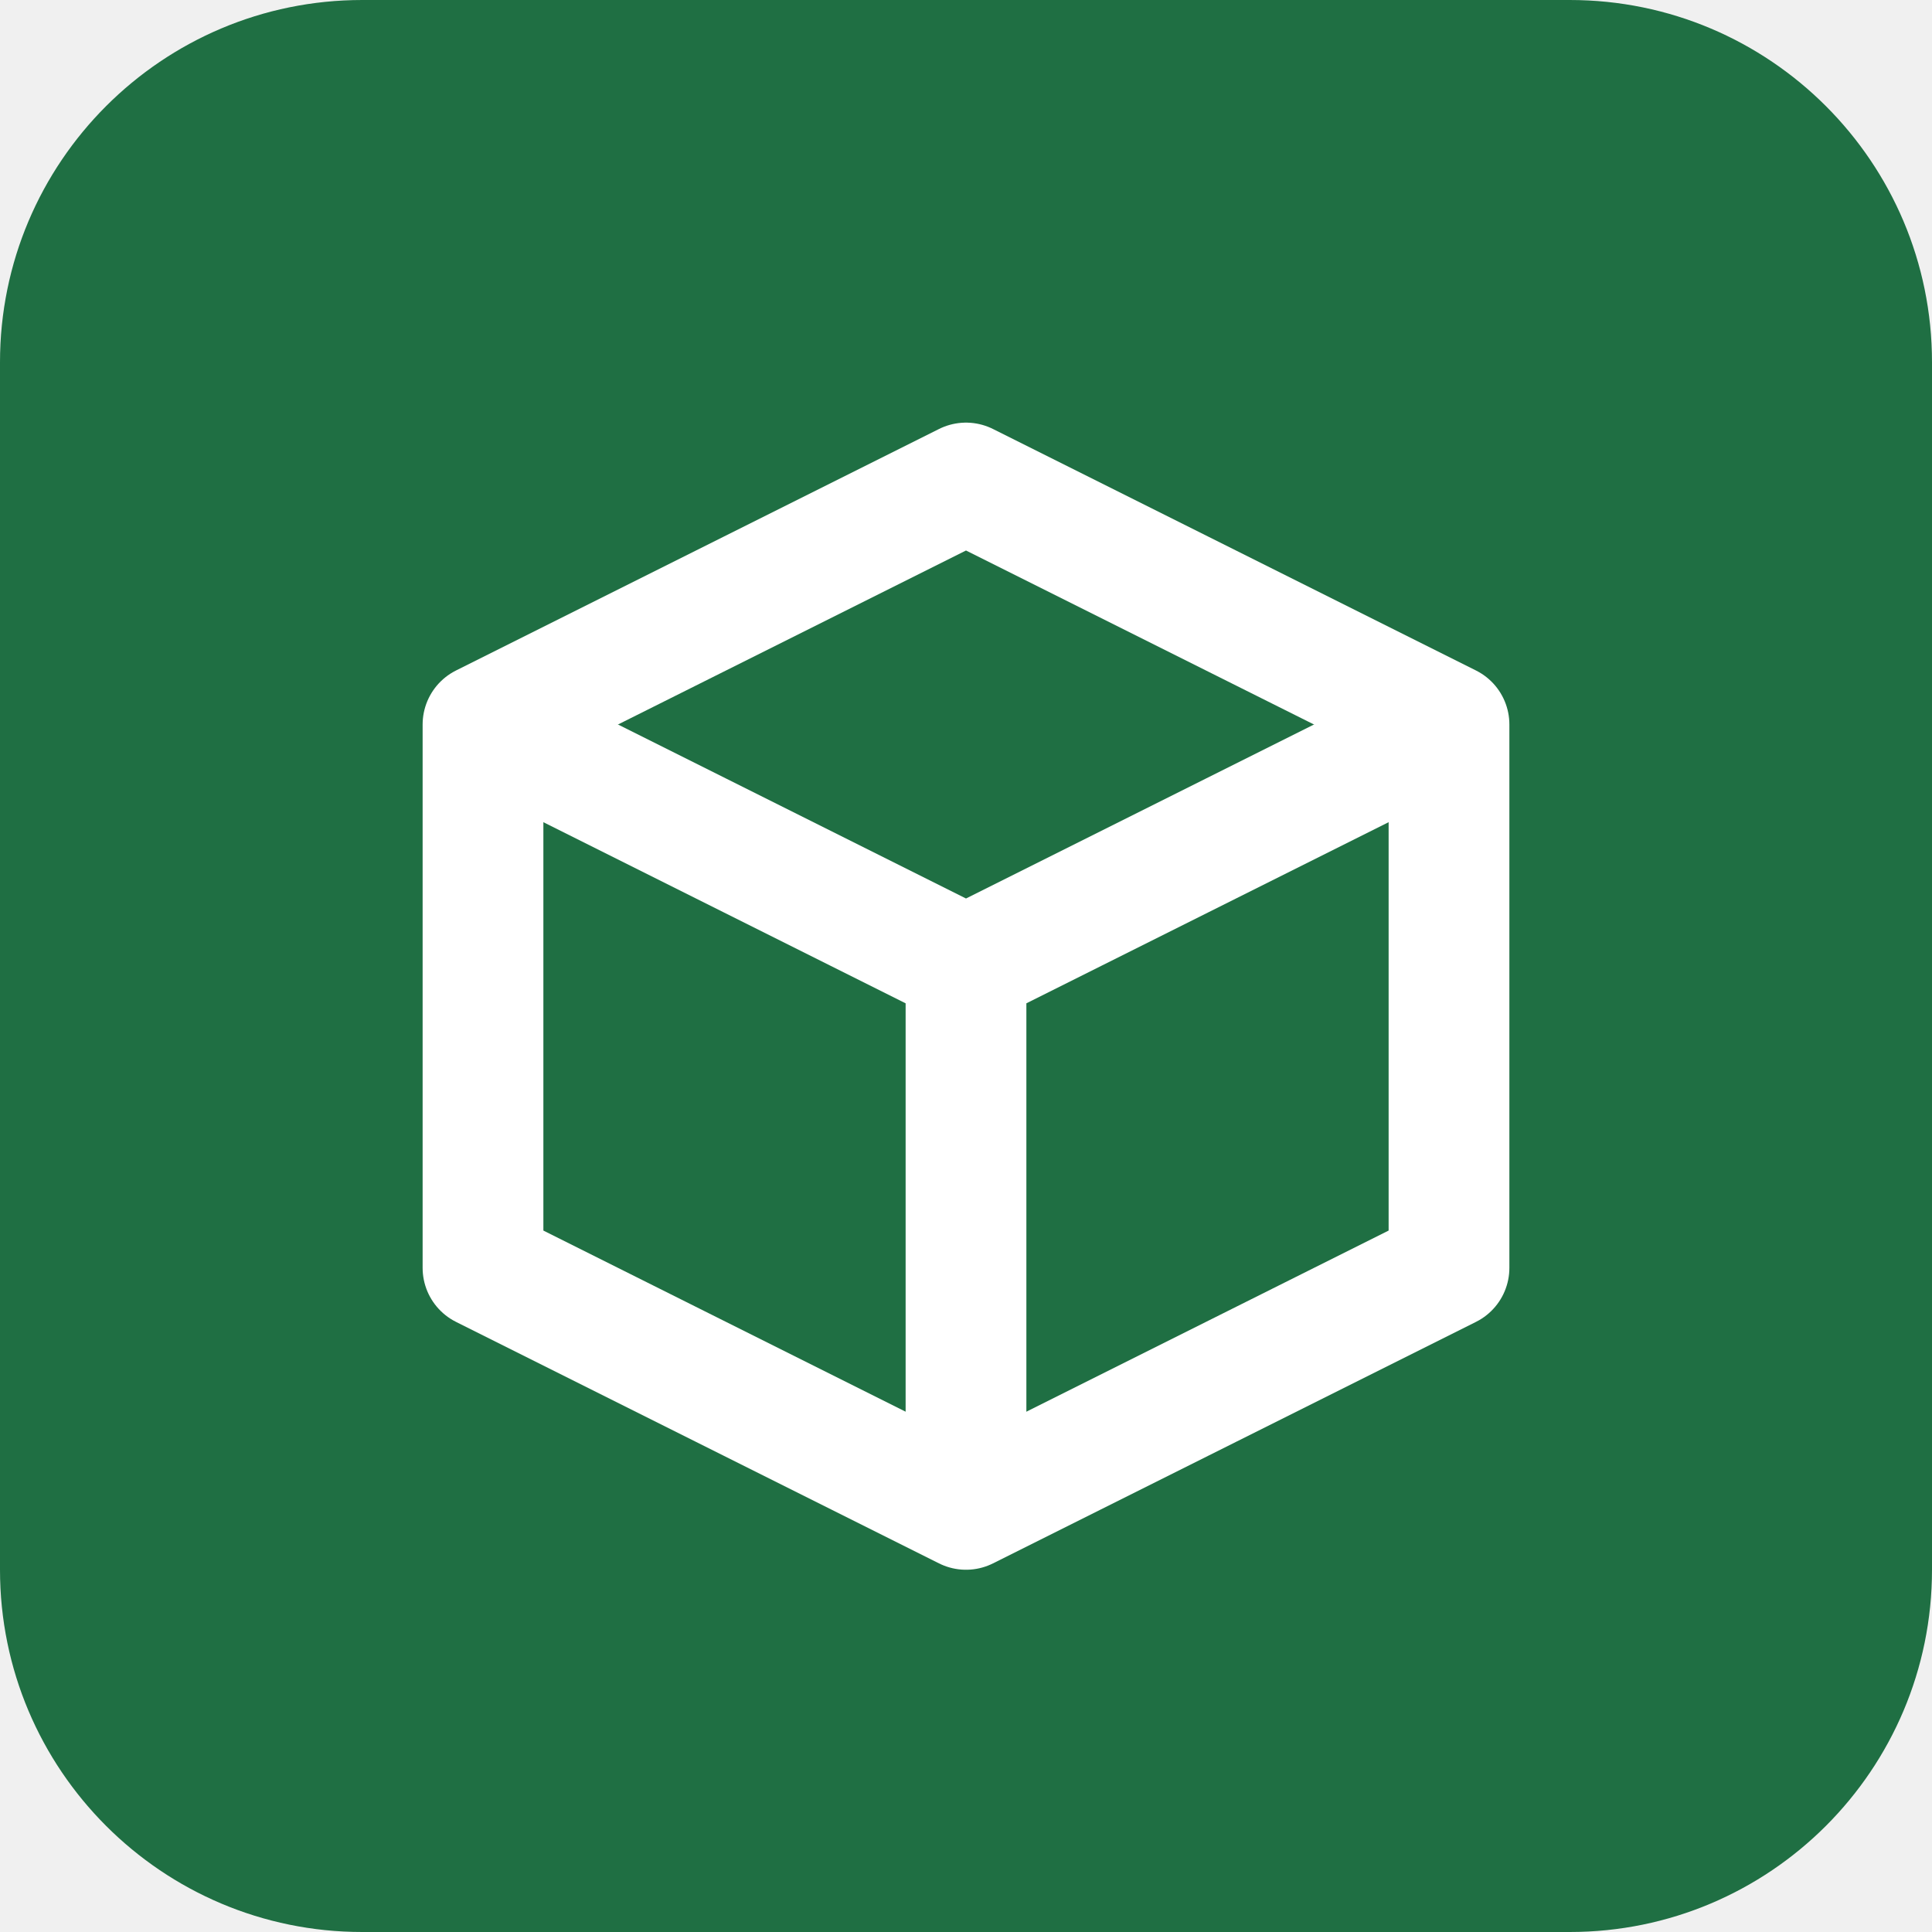
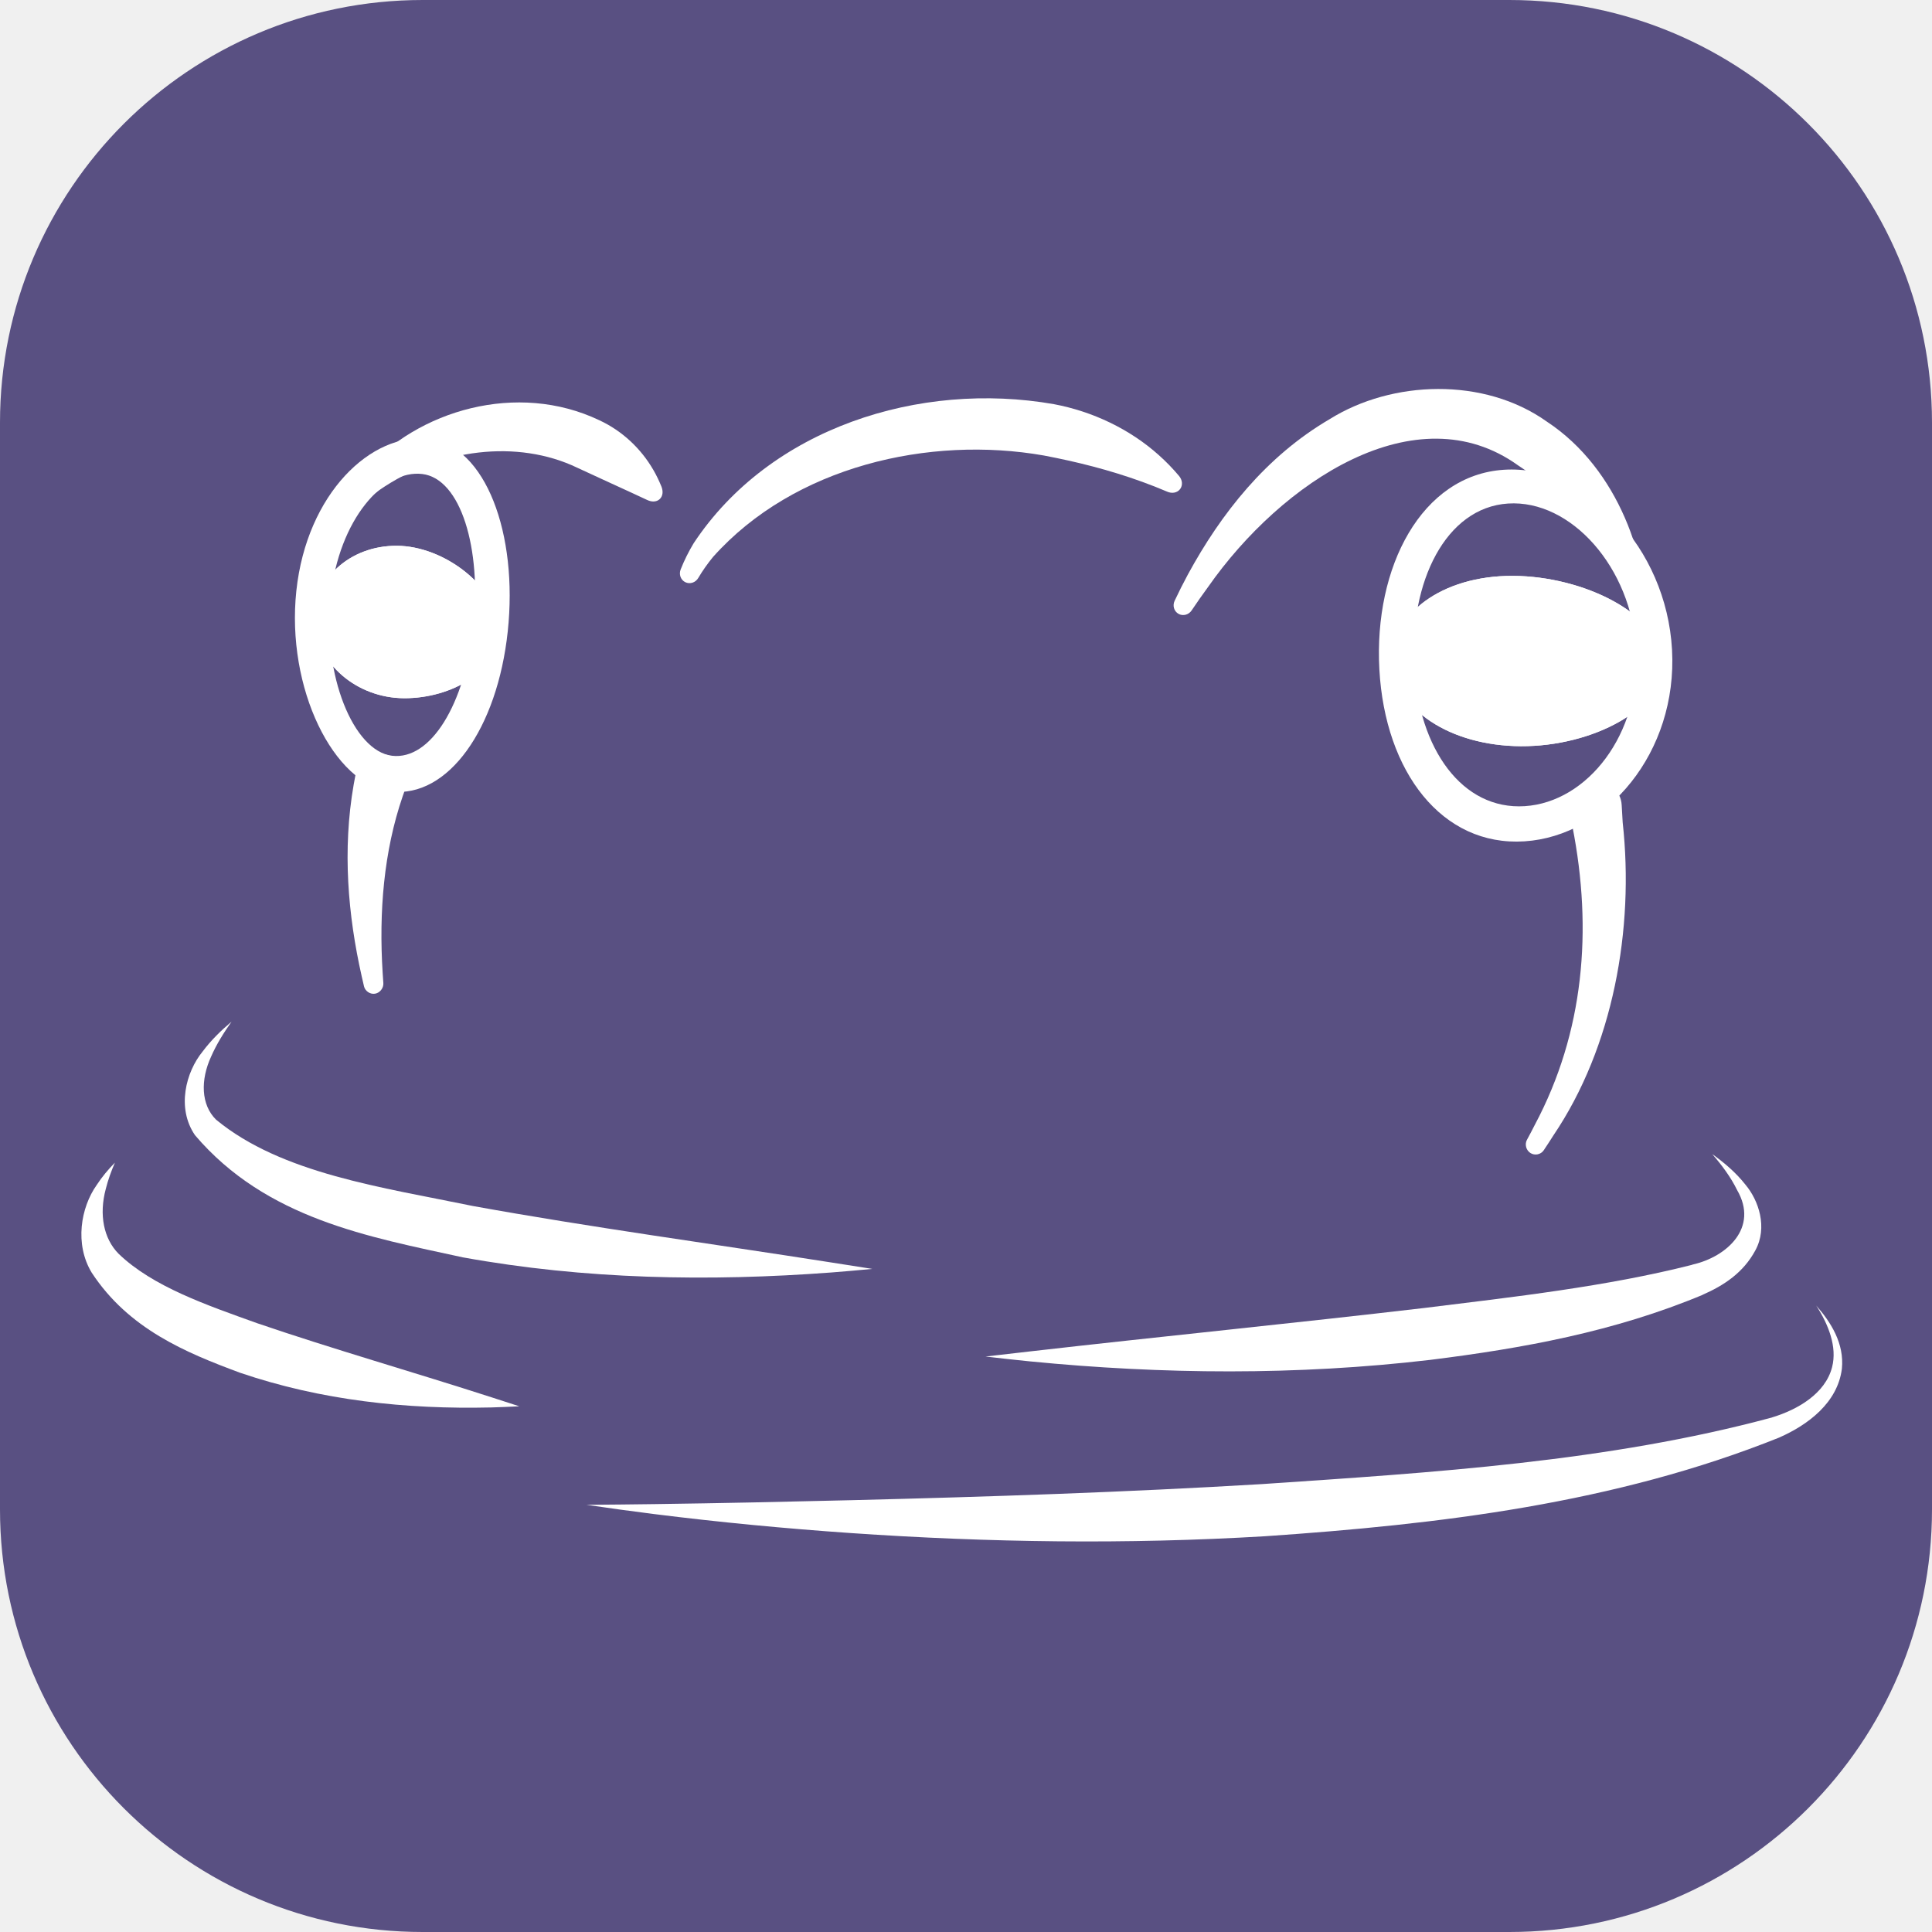
<svg xmlns="http://www.w3.org/2000/svg" viewBox="0 0 32 32">
-   <rect width="32" height="32" rx="6" fill="#1f6f43" />
-   <path d="M8 12l8-4 8 4v9l-8 4-8-4z" fill="none" stroke="#fff" stroke-width="2" stroke-linejoin="round" />
-   <path d="M8 12l8 4 8-4M16 16v9" fill="none" stroke="#fff" stroke-width="2" stroke-linejoin="round" />
+   <rect width="32" height="32" rx="7" fill="#595082" />
+   <g fill="none" transform="translate(1 6.02) scale(0.05769) translate(-180 -268)">
+     <path d="M413.109 527.96C409.153 527.343 405.28 526.735 401.487 526.137C366.771 520.684 332.247 516.029 298.413 509.896C272.504 504.548 243.458 500.609 224.696 485.108C220.344 480.828 220.197 473.665 223.286 466.988C224.795 463.521 226.878 460.179 229.145 456.974C226.146 459.509 223.269 462.29 220.829 465.563C216.045 471.409 213.292 481.763 218.653 489.575C239.135 513.614 268.62 518.769 295.597 524.651C330.629 530.997 366.187 531.621 401.356 528.985C405.199 528.684 409.116 528.343 413.109 527.96Z" fill="#fff" />
+     <path d="M445.618 553.117C445.618 553.117 445.618 553.117 445.618 553.117C449.934 553.624 454.175 554.086 458.343 554.506C496.511 558.253 535.067 558.564 573.304 554.077C599.799 550.764 626.162 546.018 651.716 535.319L651.389 535.435C657.643 532.713 663.216 529.007 666.642 522.63C670.228 516.041 667.592 508.308 663.805 503.789C661.02 500.249 657.743 497.505 654.266 494.994C657.067 498.234 659.586 501.616 661.392 505.309C667.699 516.158 658.402 524.506 648.653 526.708L648.326 526.825C623.924 533.013 597.352 535.999 571.563 539.18C534.118 543.574 496.377 547.304 458.326 551.656C454.172 552.136 449.936 552.624 445.618 553.117Z" fill="#fff" />
+     <path d="M311.753 567.404C311.753 567.404 311.753 567.404 311.753 567.404C309.135 566.558 306.598 565.731 304.074 564.915C281.058 557.481 258.398 551.033 236.586 543.581C222.095 538.379 206.531 533.076 196.729 523.624C192.403 519.278 191.063 512.353 193.037 504.994C193.667 502.471 194.578 499.944 195.655 497.454C195.655 497.454 195.655 497.454 195.655 497.454C193.751 499.392 191.973 501.503 190.435 503.859C185.849 510.326 184.03 520.843 188.994 529.033C199.592 545.207 215.995 551.988 231.565 557.767C254.935 565.74 279.303 568.3 303.644 567.737C306.316 567.663 308.996 567.549 311.753 567.404Z" fill="#fff" />
+     <path d="M331.079 595.691C337.502 596.644 343.941 597.523 350.39 598.335C369.201 600.702 388.078 602.494 407 603.805C446.616 606.533 486.21 607.083 525.848 604.714C575.761 601.304 626.269 595.356 673.712 576.292L673.485 576.377C681.825 572.702 690.255 566.355 691.481 556.635C692.211 549.392 688.346 543.284 684.107 538.478C687.615 543.877 690.173 550.348 688.672 556.162C686.722 563.785 678.741 568.366 671.58 570.549L671.354 570.634C624.325 583.313 574.164 586.417 525.007 589.74C485.896 592.077 446.756 593.381 407.248 594.358C388.371 594.823 369.491 595.233 350.561 595.489C344.07 595.577 337.576 595.646 331.079 595.691Z" fill="#fff" />
+     <path d="M628.259 394.763C628.151 392.768 627.255 390.918 625.716 389.626C624.18 388.333 622.126 387.704 620.059 387.871C617.993 388.039 616.098 388.988 614.846 390.507C613.591 392.026 613.081 393.989 613.374 395.97C613.374 395.97 613.374 395.97 613.374 395.97C613.624 397.669 613.882 399.358 614.14 401.038C619.944 430.654 617.452 460.034 603.353 486.536C602.609 488.006 601.859 489.439 601.056 490.915C600.718 491.537 600.645 492.29 600.836 492.999C601.028 493.709 601.469 494.316 602.078 494.697C602.686 495.078 603.418 495.205 604.128 495.061C604.838 494.916 605.467 494.511 605.862 493.925C605.862 493.925 605.862 493.925 605.862 493.925C606.827 492.487 607.739 491.089 608.648 489.647C625.797 464.268 631.917 430.389 628.55 399.789C628.448 398.096 628.348 396.419 628.259 394.763Z" fill="#fff" />
+     <path d="M267.178 446.847C267.339 447.518 267.781 448.113 268.375 448.506C268.971 448.898 269.671 449.057 270.352 448.941C271.033 448.825 271.649 448.442 272.095 447.873C272.539 447.303 272.778 446.593 272.727 445.903C272.727 445.903 272.727 445.903 272.727 445.903C272.655 444.932 272.589 443.958 272.53 442.986C271.417 425.513 272.842 408.08 278.281 392.259C278.58 391.377 278.889 390.509 279.211 389.636C279.899 387.751 279.786 385.737 278.809 384.014C277.837 382.293 276.08 381.003 274.013 380.453C271.946 379.903 269.765 380.144 268.038 381.147C266.305 382.148 265.168 383.829 264.788 385.796C264.788 385.796 264.788 385.796 264.788 385.796C264.58 386.838 264.389 387.871 264.21 388.914C260.939 407.686 262.563 426.426 266.507 443.929C266.724 444.904 266.949 445.879 267.178 446.847Z" fill="#fff" />
+     <path d="M263.879 303.443C263.495 304.037 263.296 304.748 263.369 305.46C263.442 306.172 263.775 306.82 264.307 307.272C264.838 307.723 265.532 307.948 266.247 307.905C266.961 307.862 267.631 307.55 268.155 307.076C268.155 307.076 268.155 307.076 268.155 307.076C269.253 306.105 270.432 305.173 271.645 304.306C288.936 292.406 311.228 289.728 328.354 297.913C333.318 300.229 338.345 302.504 344.051 305.138C345.481 305.804 346.907 306.447 348.429 307.173C349.024 307.456 349.678 307.651 350.338 307.63C350.999 307.61 351.607 307.378 352.064 306.956C352.521 306.535 352.8 305.946 352.874 305.288C352.948 304.631 352.806 303.963 352.571 303.347C351.886 301.68 351.148 300.125 350.254 298.587C346.72 292.465 341.339 287.366 334.73 284.301C311.264 273.11 282.61 281.271 266.997 299.319C265.875 300.632 264.817 302.018 263.879 303.443Z" fill="#fff" />
+     <path d="M499.906 336.148C499.6 336.801 499.525 337.551 499.729 338.249C499.933 338.948 500.395 339.535 501.02 339.885C501.645 340.236 502.388 340.325 503.092 340.136C503.797 339.948 504.4 339.494 504.801 338.894C504.801 338.894 504.801 338.894 504.801 338.894C506.343 336.582 507.877 334.401 509.512 332.172C530.658 301.959 569.255 276.244 598.504 297.254C606.557 302.558 614.1 309.48 621.637 317.256C623.55 319.249 625.362 321.133 627.295 323.261C627.756 323.764 628.352 324.158 629.028 324.312C629.705 324.466 630.399 324.373 630.981 324.04C631.562 323.707 631.995 323.154 632.206 322.491C632.418 321.827 632.382 321.113 632.185 320.459C632.185 320.459 632.185 320.459 632.185 320.459C631.28 317.606 630.35 314.998 629.154 312.27C624.516 301.612 617.183 291.564 606.787 284.705C588.715 271.83 562.299 272.827 544.466 283.962C526.128 294.674 513.205 311.151 503.741 328.543C502.371 331.079 501.131 333.552 499.906 336.148Z" fill="#fff" />
+     <path d="M358.083 327.155C357.822 327.827 357.796 328.578 358.045 329.261C358.293 329.943 358.791 330.499 359.436 330.808C360.081 331.117 360.827 331.158 361.517 330.926C362.208 330.693 362.78 330.204 363.144 329.582C363.144 329.582 363.144 329.582 363.144 329.582C364.396 327.466 365.827 325.45 367.405 323.525C390.68 297.491 429.491 288.642 462.379 294.429C471.861 296.236 481.162 298.559 490.643 301.997C493.027 302.867 495.384 303.785 497.796 304.817C498.42 305.087 499.122 305.209 499.803 305.082C500.483 304.956 501.083 304.597 501.484 304.065C501.885 303.534 502.065 302.859 502 302.171C501.935 301.482 501.624 300.841 501.193 300.316C501.193 300.316 501.193 300.316 501.193 300.316C499.39 298.174 497.468 296.184 495.361 294.308C487.004 286.822 476.335 281.769 465.243 279.686C426.669 272.933 383.71 286.52 361.808 319.633C360.357 322.054 359.101 324.566 358.083 327.155Z" fill="#fff" />
+     <path d="M594.454 298.521C618.099 296.997 641.086 320.727 642.715 350.186C644.343 379.645 623.997 403.676 600.352 405.201C576.707 406.725 560.319 385.314 558.69 355.855C557.062 326.397 570.809 300.046 594.454 298.521ZM632.458 350.455C631.132 326.462 613.602 307.057 595.65 308.215C577.699 309.372 567.34 330.78 568.666 354.773C569.993 378.766 582.502 396.259 600.454 395.101C618.406 393.944 633.784 374.448 632.458 350.455Z" fill="#fff" />
+     <path d="M247.75 333.257C250.741 305.3 269.313 287.709 285.723 289.652C302.134 291.595 311.435 316.975 308.444 344.932C305.453 372.89 291.302 392.838 274.891 390.895C258.481 388.952 244.759 361.215 247.75 333.257ZM283.887 299.737C272.795 298.423 259.984 312.72 257.594 335.058C255.205 357.397 264.14 379.319 275.232 380.632C286.325 381.946 296.17 365.833 298.56 343.495C300.95 321.156 294.98 301.051 283.887 299.737Z" fill="#fff" />
+     <mask id="path-12-inside-1_204_265" fill="white">
+       <path d="M640 353.627C640.625 367.131 619.826 377.993 599.32 377.888C578.813 377.782 563.125 367.131 562.5 353.627C561.875 340.123 576.549 328.879 597.056 328.985C617.562 329.09 639.375 340.123 640 353.627Z" />
+     </mask>
+     <path d="M640 353.627C640.625 367.131 619.826 377.993 599.32 377.888C578.813 377.782 563.125 367.131 562.5 353.627C561.875 340.123 576.549 328.879 597.056 328.985C617.562 329.09 639.375 340.123 640 353.627Z" fill="#fff" />
+     <path d="M643.75 353.646C641.25 353.633 638.75 353.621 636.25 353.608C635.515 355.969 633.979 357.674 632.065 359.181C624.024 365.06 611.792 367.365 600.843 367.868C600.18 367.891 599.517 367.902 598.857 367.9C585.868 368.305 571.908 361.056 571.811 353.675C570.296 345.802 583.734 336.556 597.396 336.329C609.547 335.727 624.059 338.901 632.653 347.124C634.552 349.067 635.867 351.243 636.25 353.608C638.75 353.621 641.25 353.633 643.75 353.646C643.854 349.278 642.044 344.971 639.631 341.628C628.597 327.844 612.521 322.864 596.716 321.64C579.871 320.824 554.577 326.937 553.189 353.579C556.116 380.693 582.749 387.692 599.782 387.875C600.719 387.881 601.656 387.867 602.587 387.834C617.925 386.981 633.496 381.326 641.937 366.508C643.841 362.767 644.829 358.019 643.75 353.646ZM636.25 353.608L643.75 353.646L636.25 353.608Z" fill="#fff" mask="url(#path-12-inside-1_204_265)" />
+     <mask id="path-14-inside-2_204_265" fill="white">
+       <path d="M305.926 344.141C306.495 356.227 292.257 364.183 278.668 364.112C265.078 364.041 253.6 354.186 253.031 342.1C252.462 330.014 263.016 320.274 276.605 320.345C290.195 320.416 305.356 332.056 305.926 344.141Z" />
+     </mask>
+     <path d="M305.926 344.141C306.495 356.227 292.257 364.183 278.668 364.112C265.078 364.041 253.6 354.186 253.031 342.1C252.462 330.014 263.016 320.274 276.605 320.345C290.195 320.416 305.356 332.056 305.926 344.141Z" fill="#fff" />
+     <path d="M309.676 344.161C307.176 344.148 304.676 344.135 302.176 344.122C301.428 346.021 300.282 347.377 298.978 348.453C293.725 352.559 285.554 354.029 278.394 354.124C278.328 354.124 278.263 354.124 278.197 354.123C270.287 354.24 262.89 348.47 262.374 342.149C261.309 335.827 267.868 328.36 276.953 327.729C284.504 326.97 294.783 331.492 299.825 338.739C300.975 340.414 301.81 342.229 302.176 344.122C304.676 344.135 307.176 344.148 309.676 344.161C309.81 341.003 309.1 337.804 307.89 334.915C302.236 322.596 290.452 314.218 276.258 312.962C261.095 311.559 243.245 323.027 243.688 342.051C244.052 361.073 262.862 374.502 279.138 374.101C279.258 374.102 279.377 374.102 279.496 374.102C292.165 373.898 305.336 367.851 309.759 354.296C310.699 350.973 310.677 347.321 309.676 344.161ZM302.176 344.122L309.676 344.161L302.176 344.122Z" fill="#fff" mask="url(#path-14-inside-2_204_265)" />
+   </g>
</svg>
